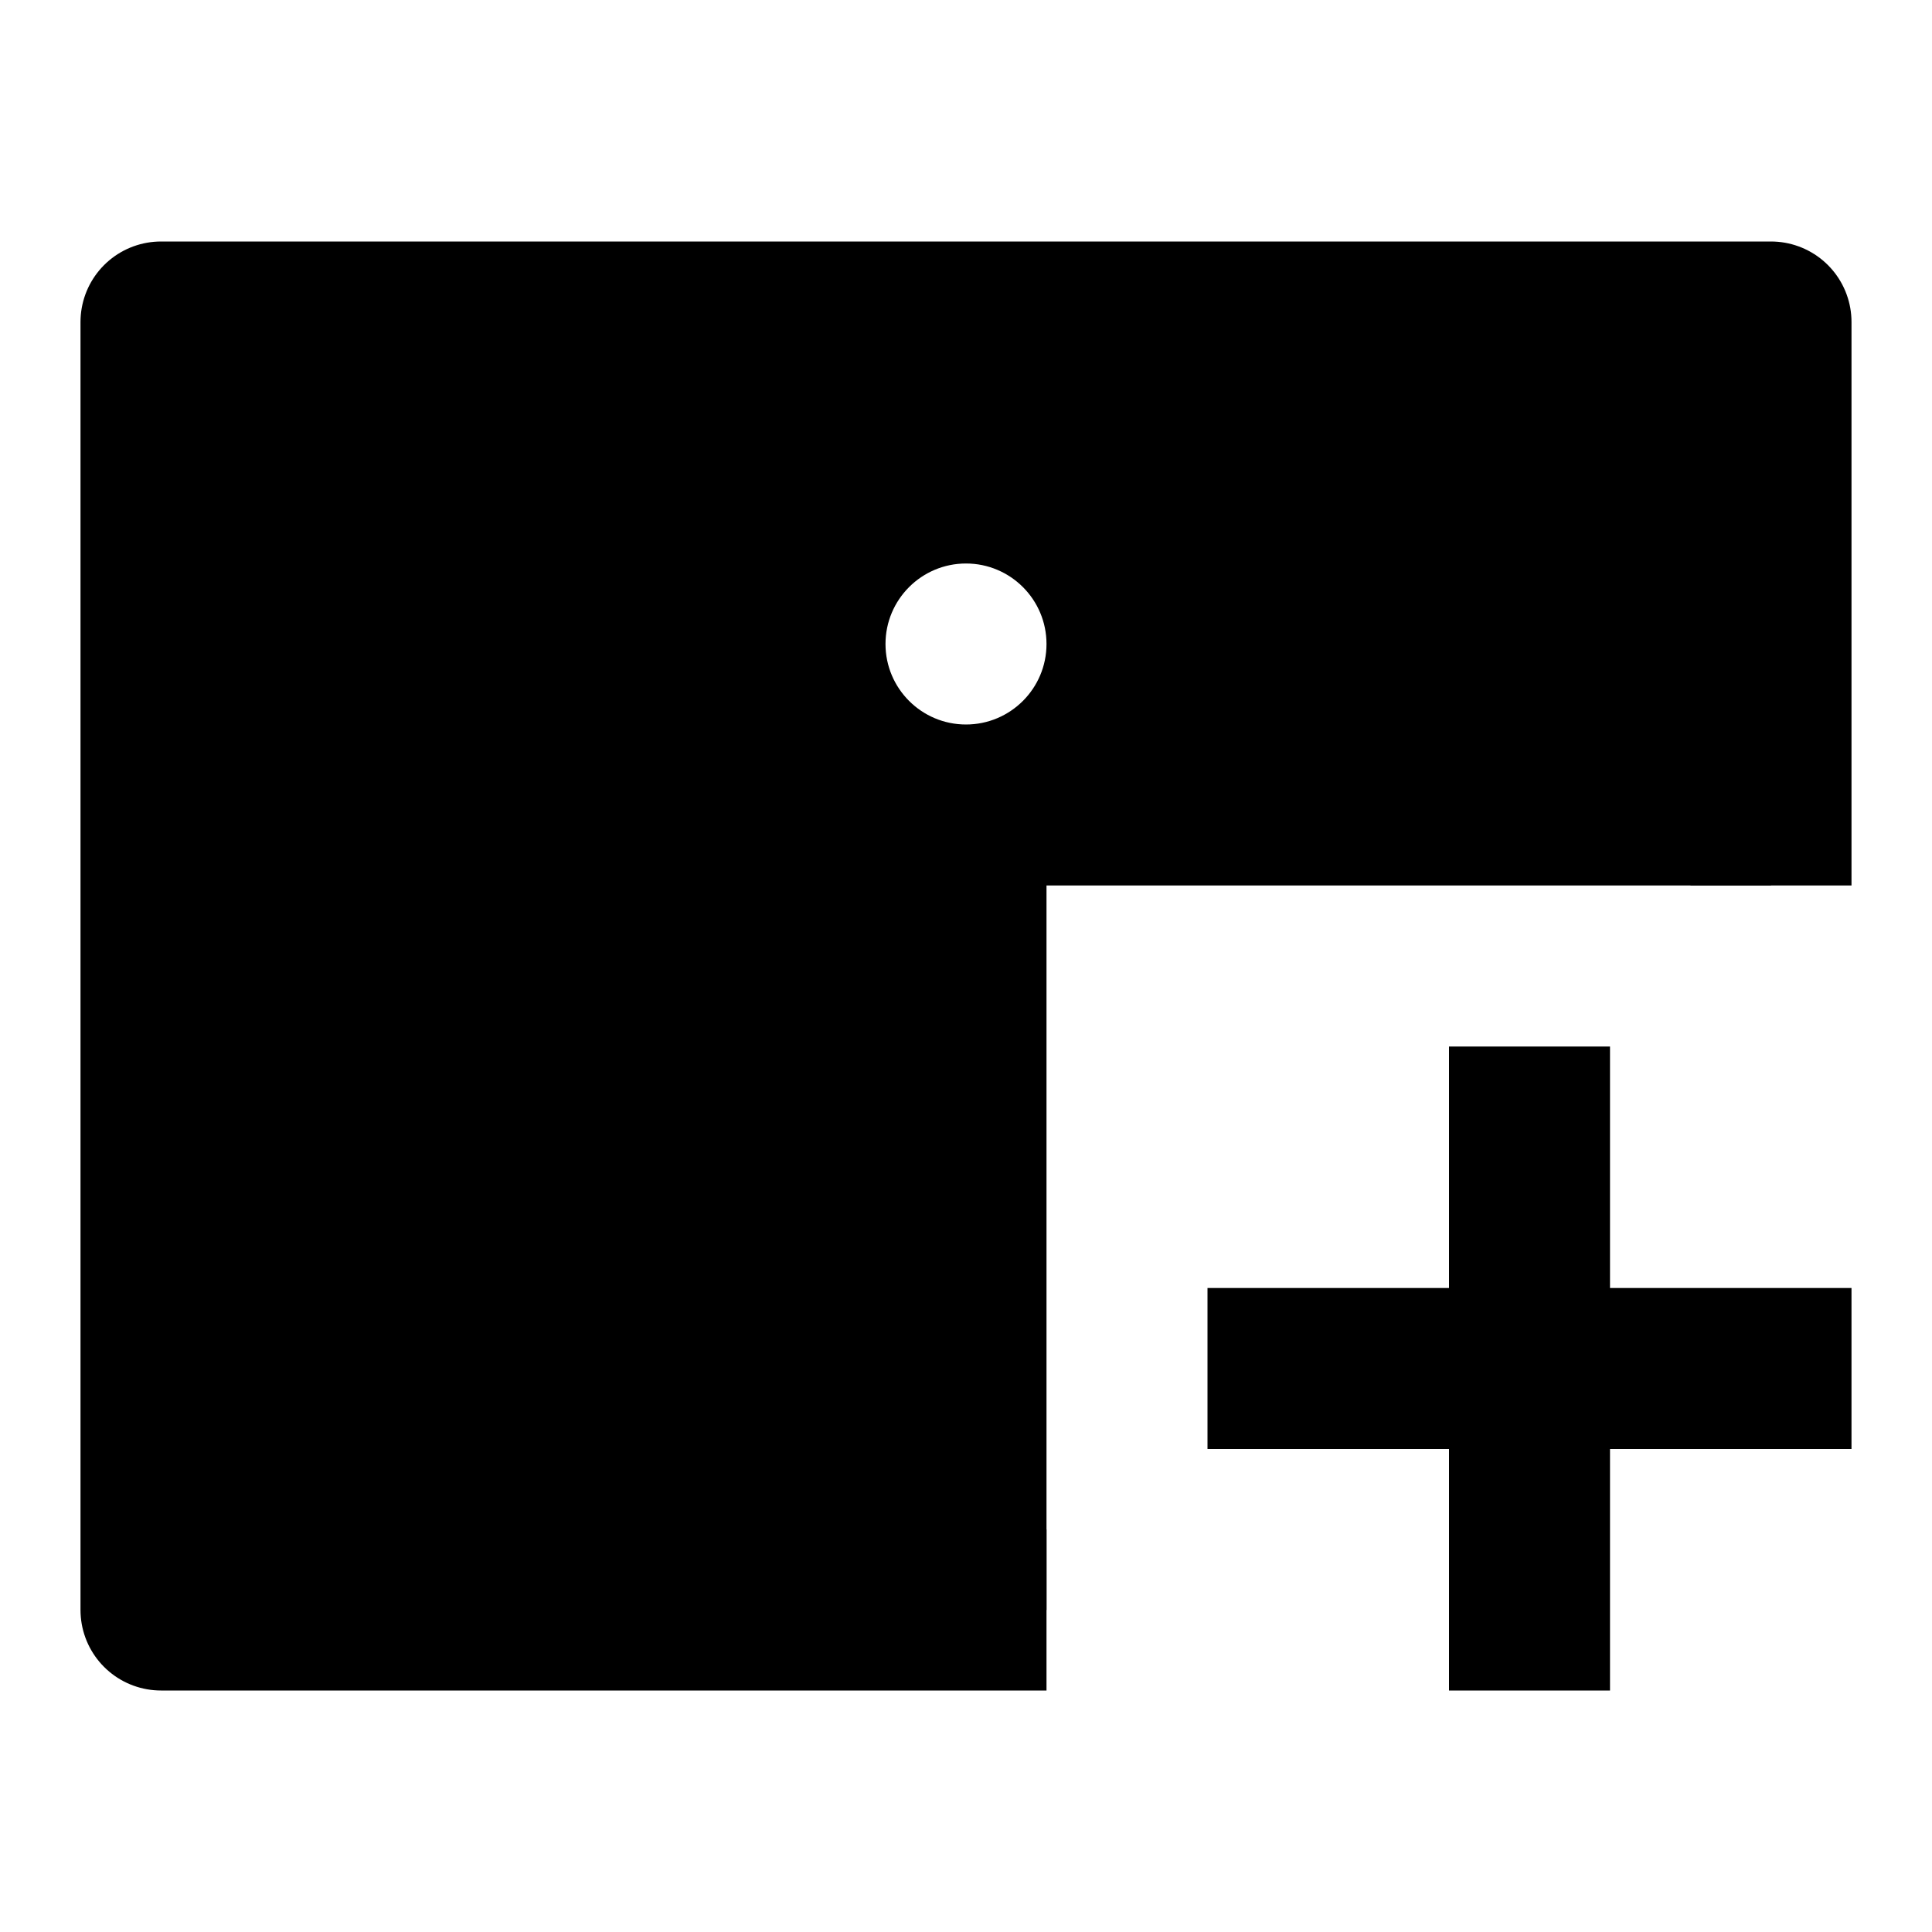
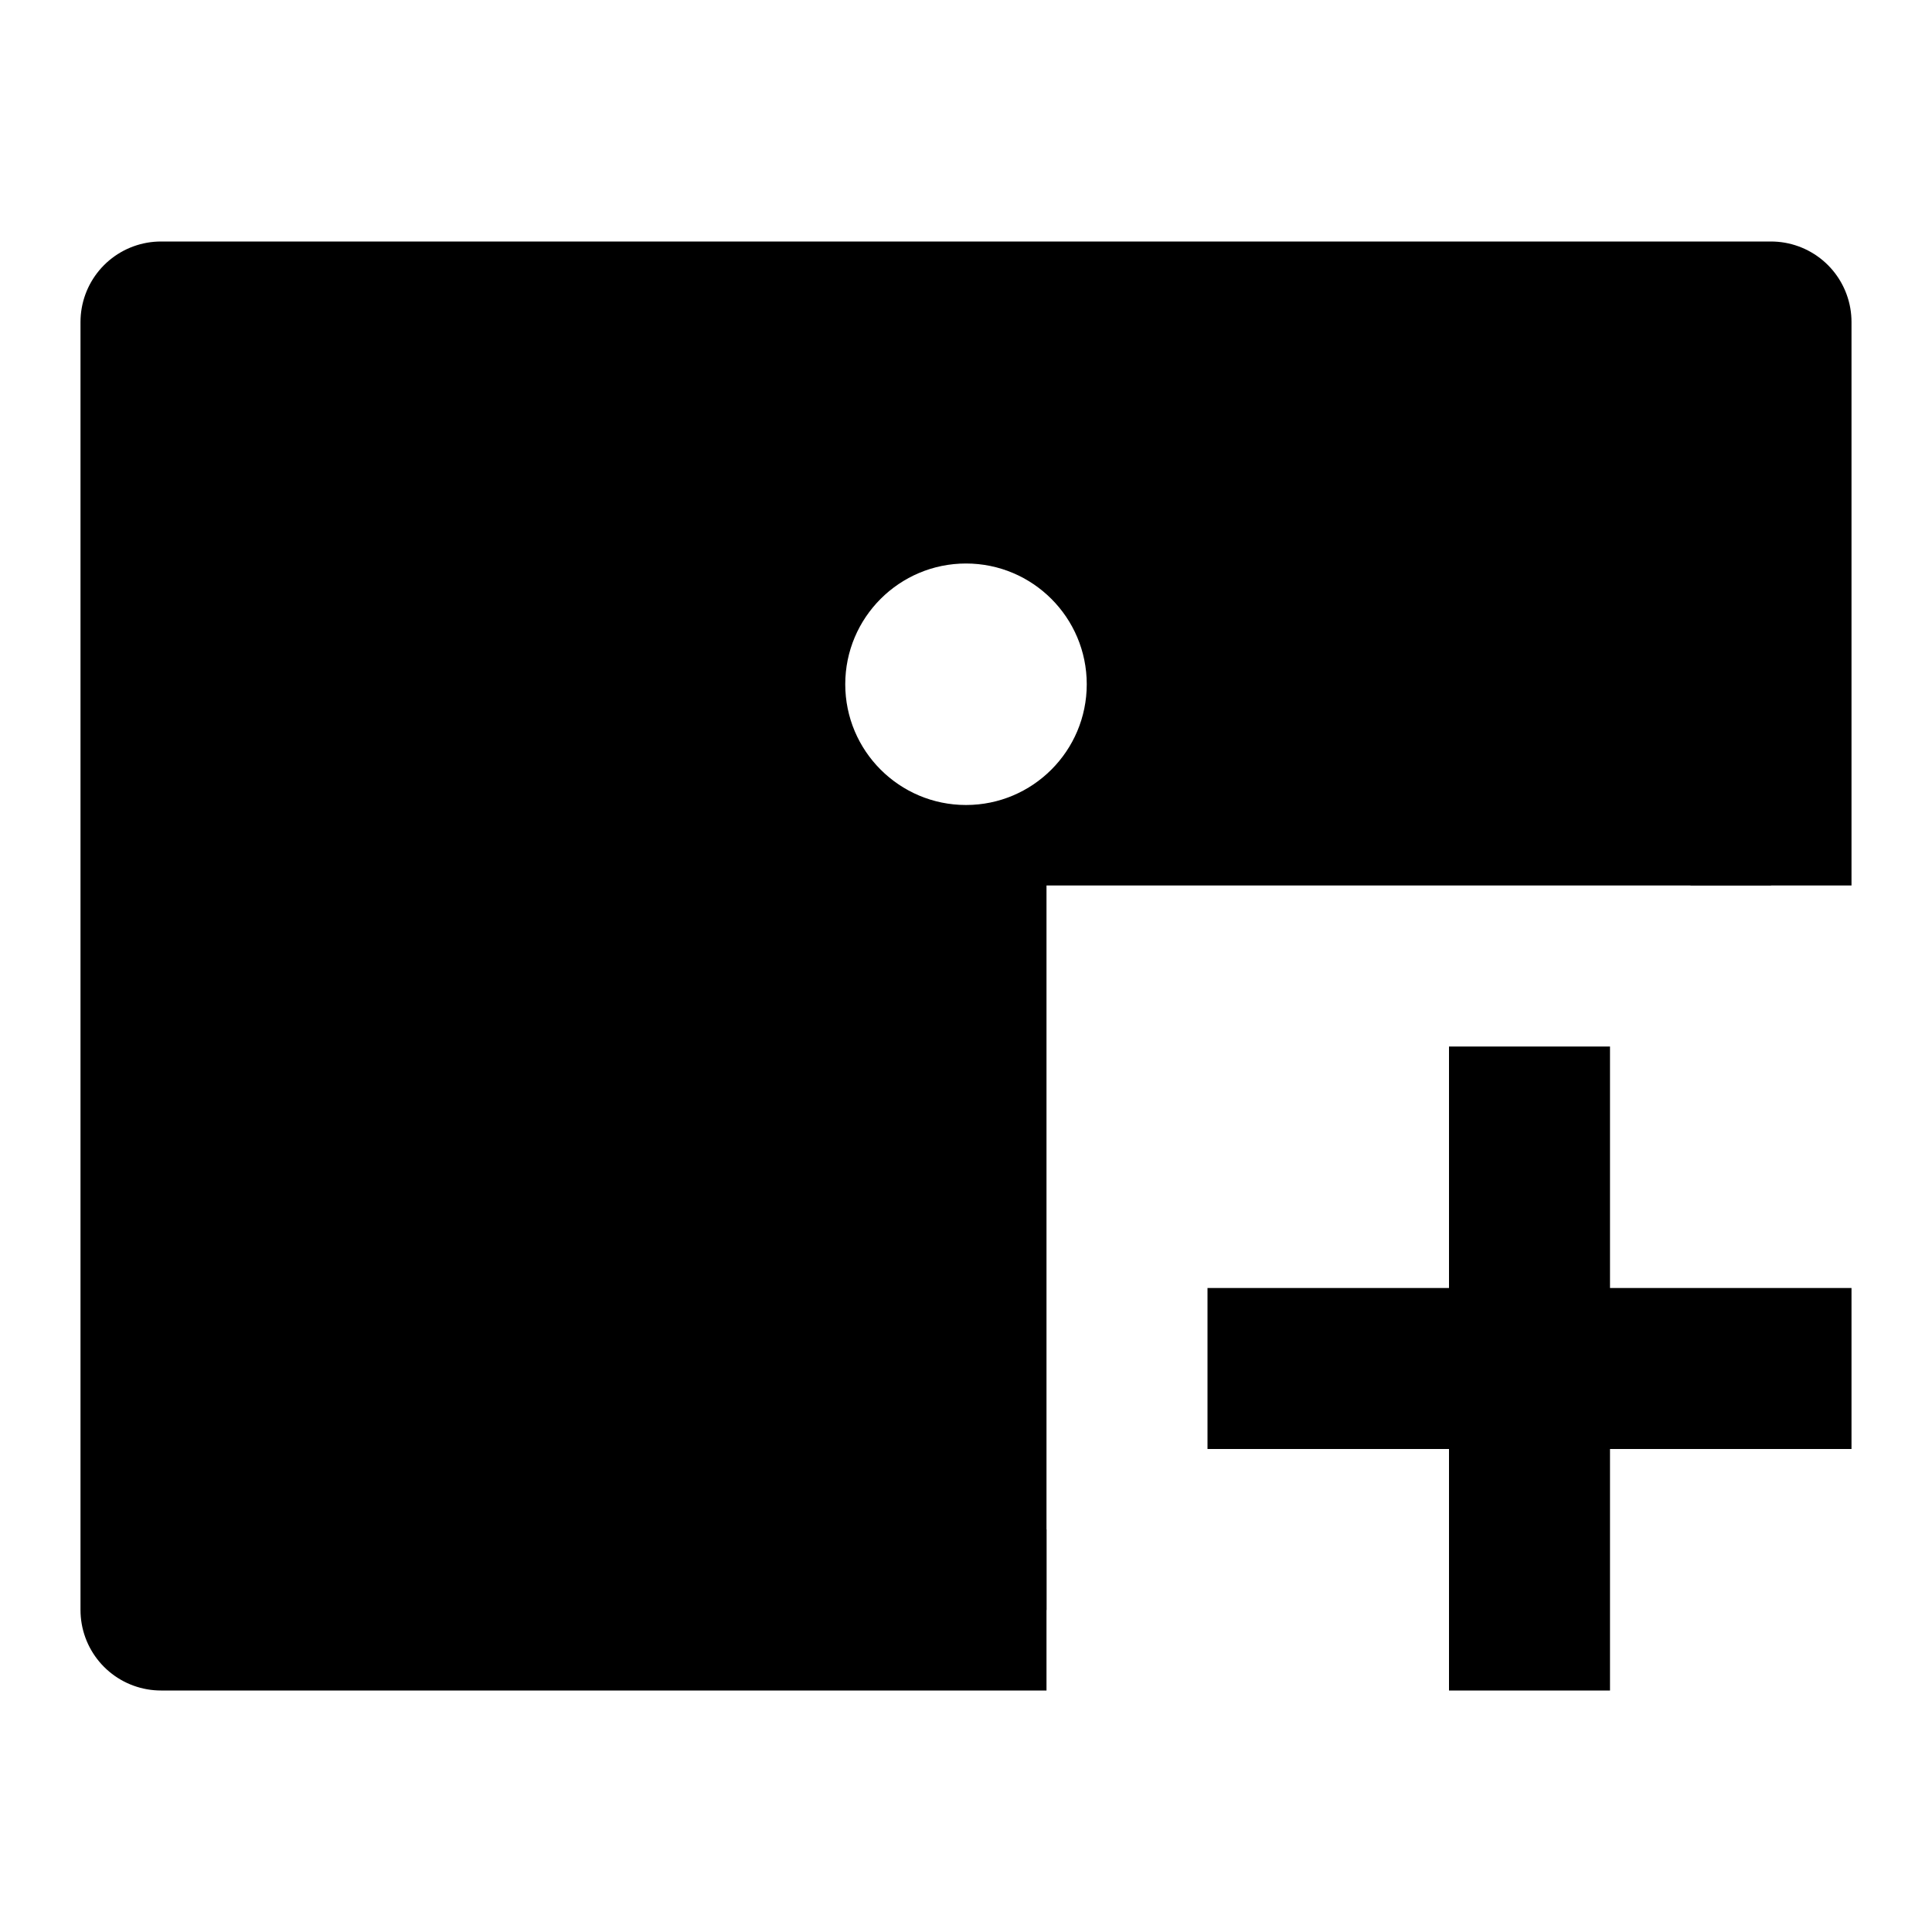
<svg xmlns="http://www.w3.org/2000/svg" width="24" height="24" viewBox="0 0 24 24" fill="none">
-   <path fill-rule="evenodd" clip-rule="evenodd" d="M2 5L2 19C2 19.552 2.448 20 3 20L13 20L13 11L22 11L22 5C22 4.448 21.552 4 21 4L3 4C2.448 4 2 4.448 2 5ZM13 8C13 8.552 12.552 9 12 9C11.448 9 11 8.552 11 8C11 7.448 11.448 7 12 7C12.552 7 13 7.448 13 8Z" fill="black" />
+   <path fill-rule="evenodd" clip-rule="evenodd" d="M2 5L2 19C2 19.552 2.448 20 3 20L13 20L13 11L22 11L22 5C22 4.448 21.552 4 21 4L3 4C2.448 4 2 4.448 2 5ZM13.5 8.5C13.5 9.328 12.828 10 12 10C11.172 10 10.5 9.328 10.5 8.5C10.5 7.672 11.172 7 12 7C12.828 7 13.5 7.672 13.5 8.5Z" fill="black" />
  <path d="M22 11L22 4L2 4L2 20L13 20M19 13L19 21M23 17L15 17" stroke="black" stroke-width="2" stroke-linecap="butt" stroke-linejoin="round" />
</svg>
